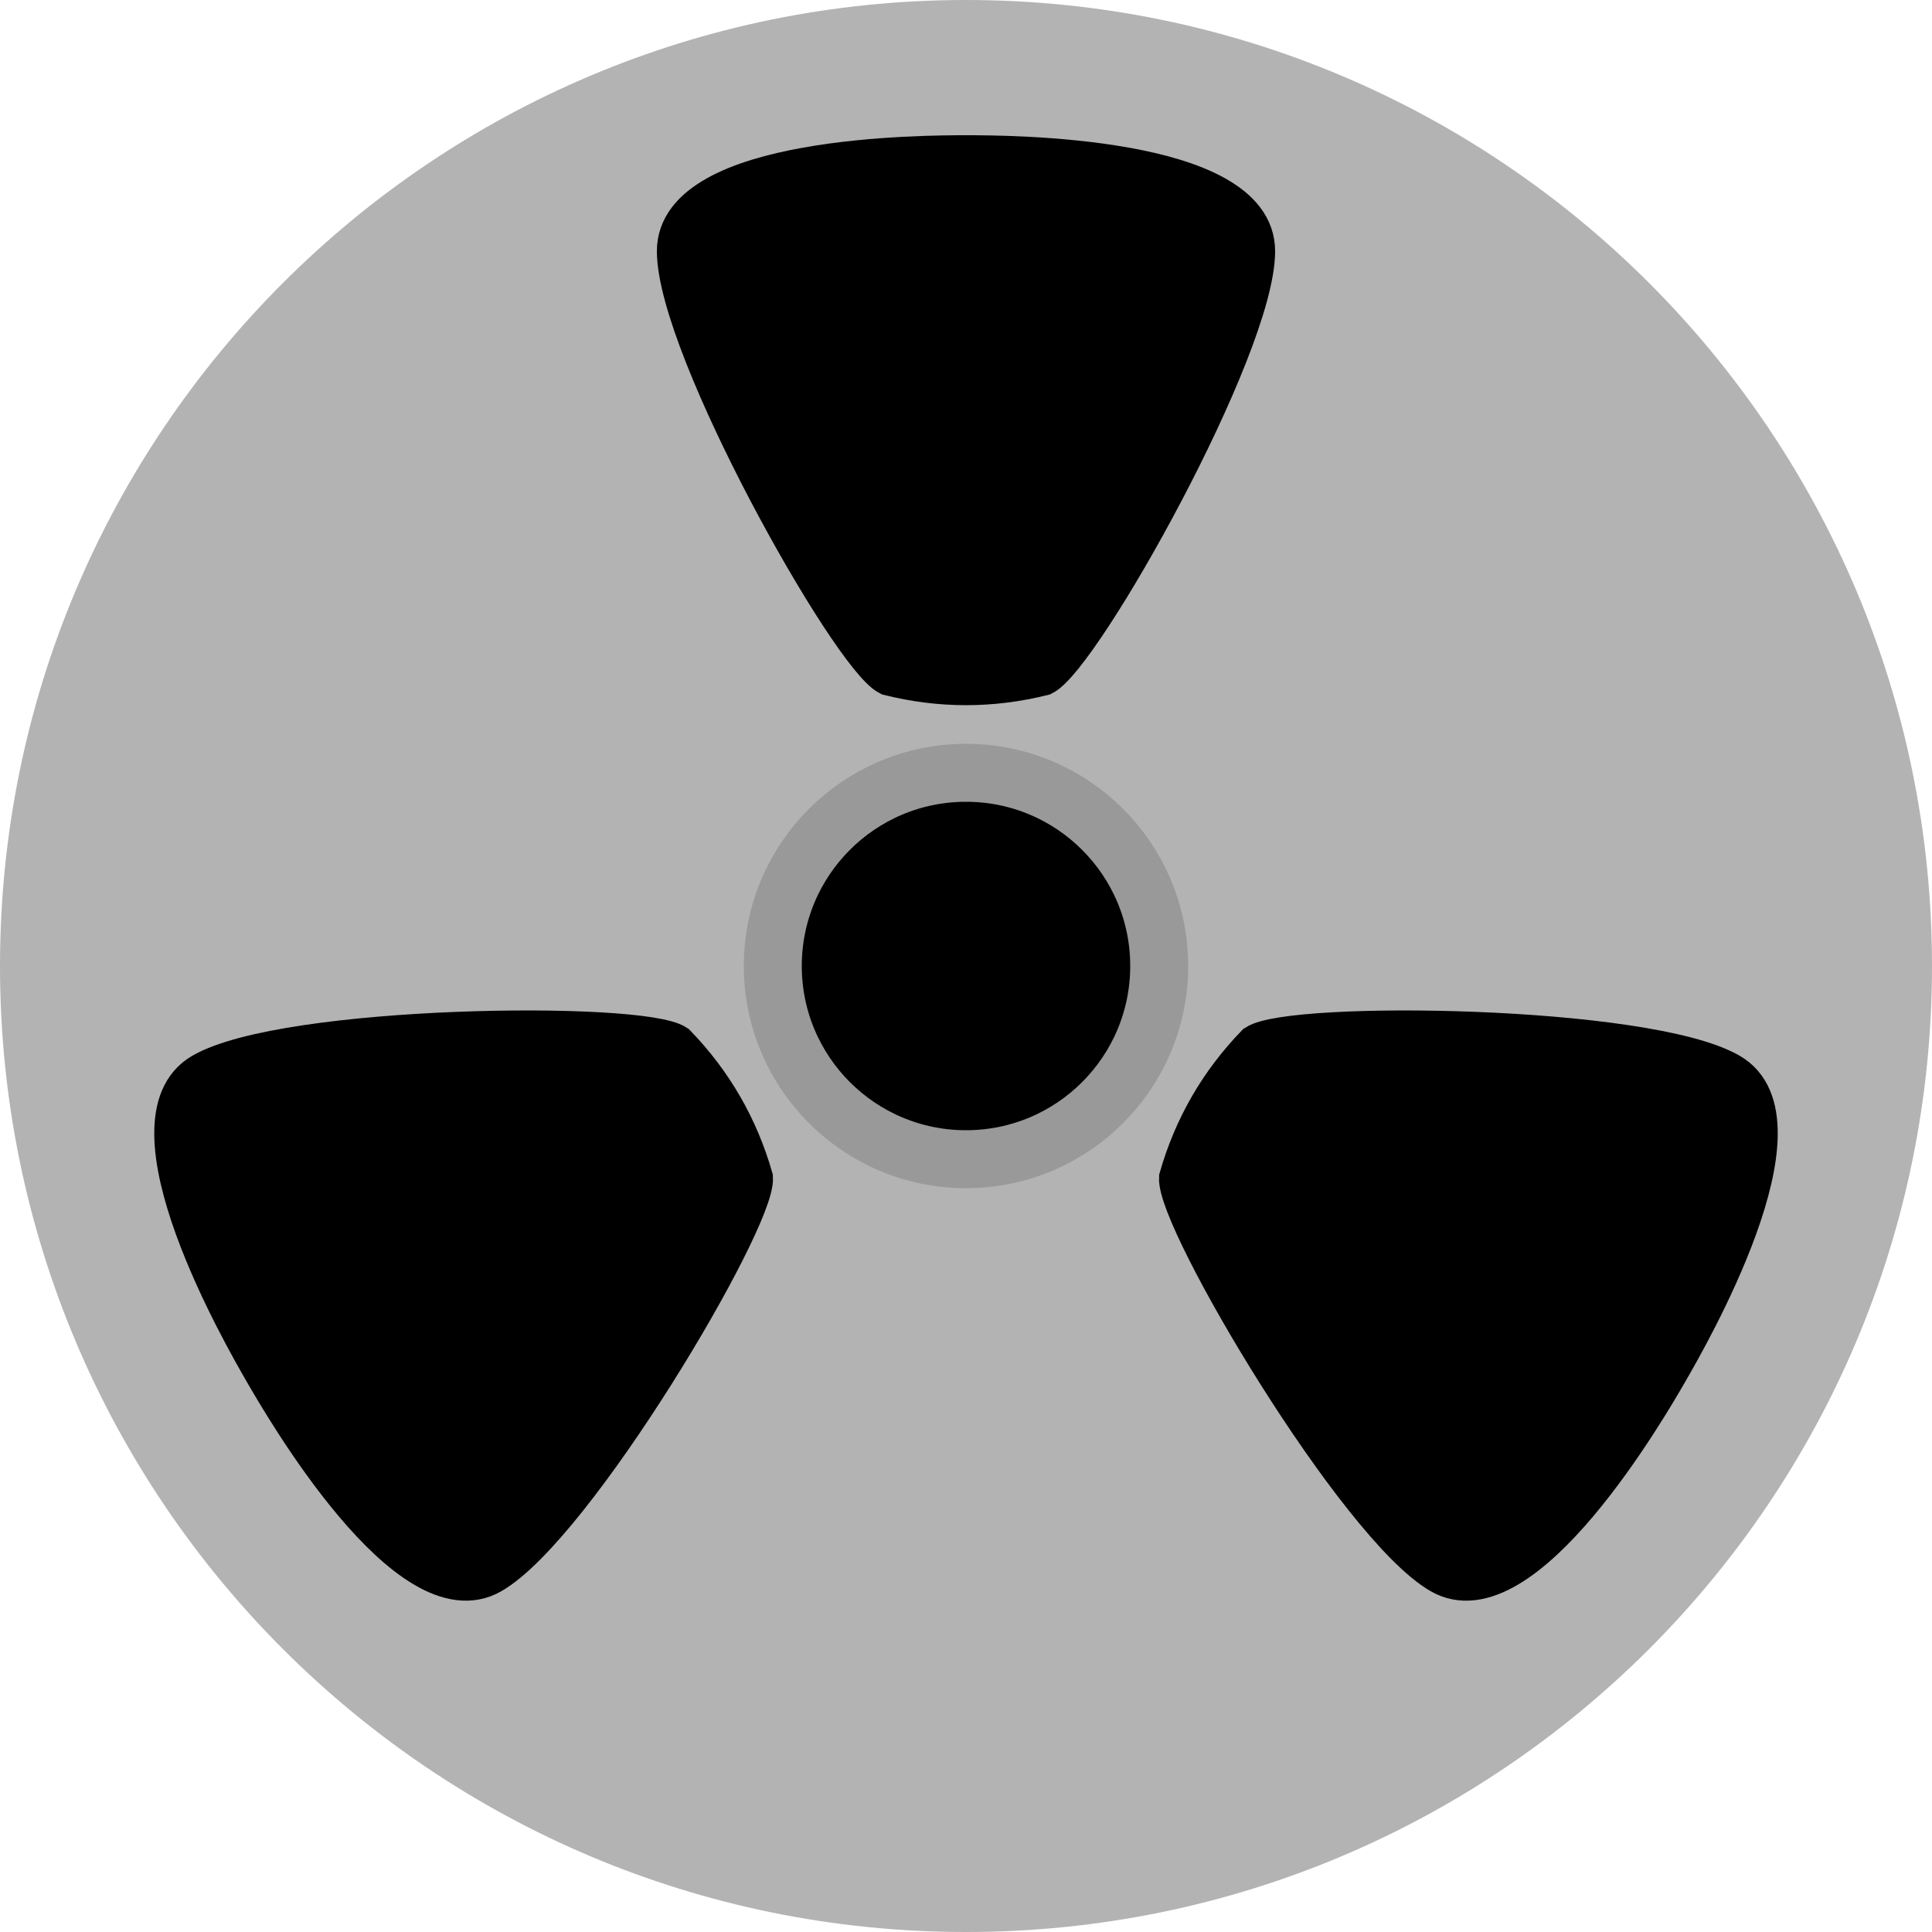
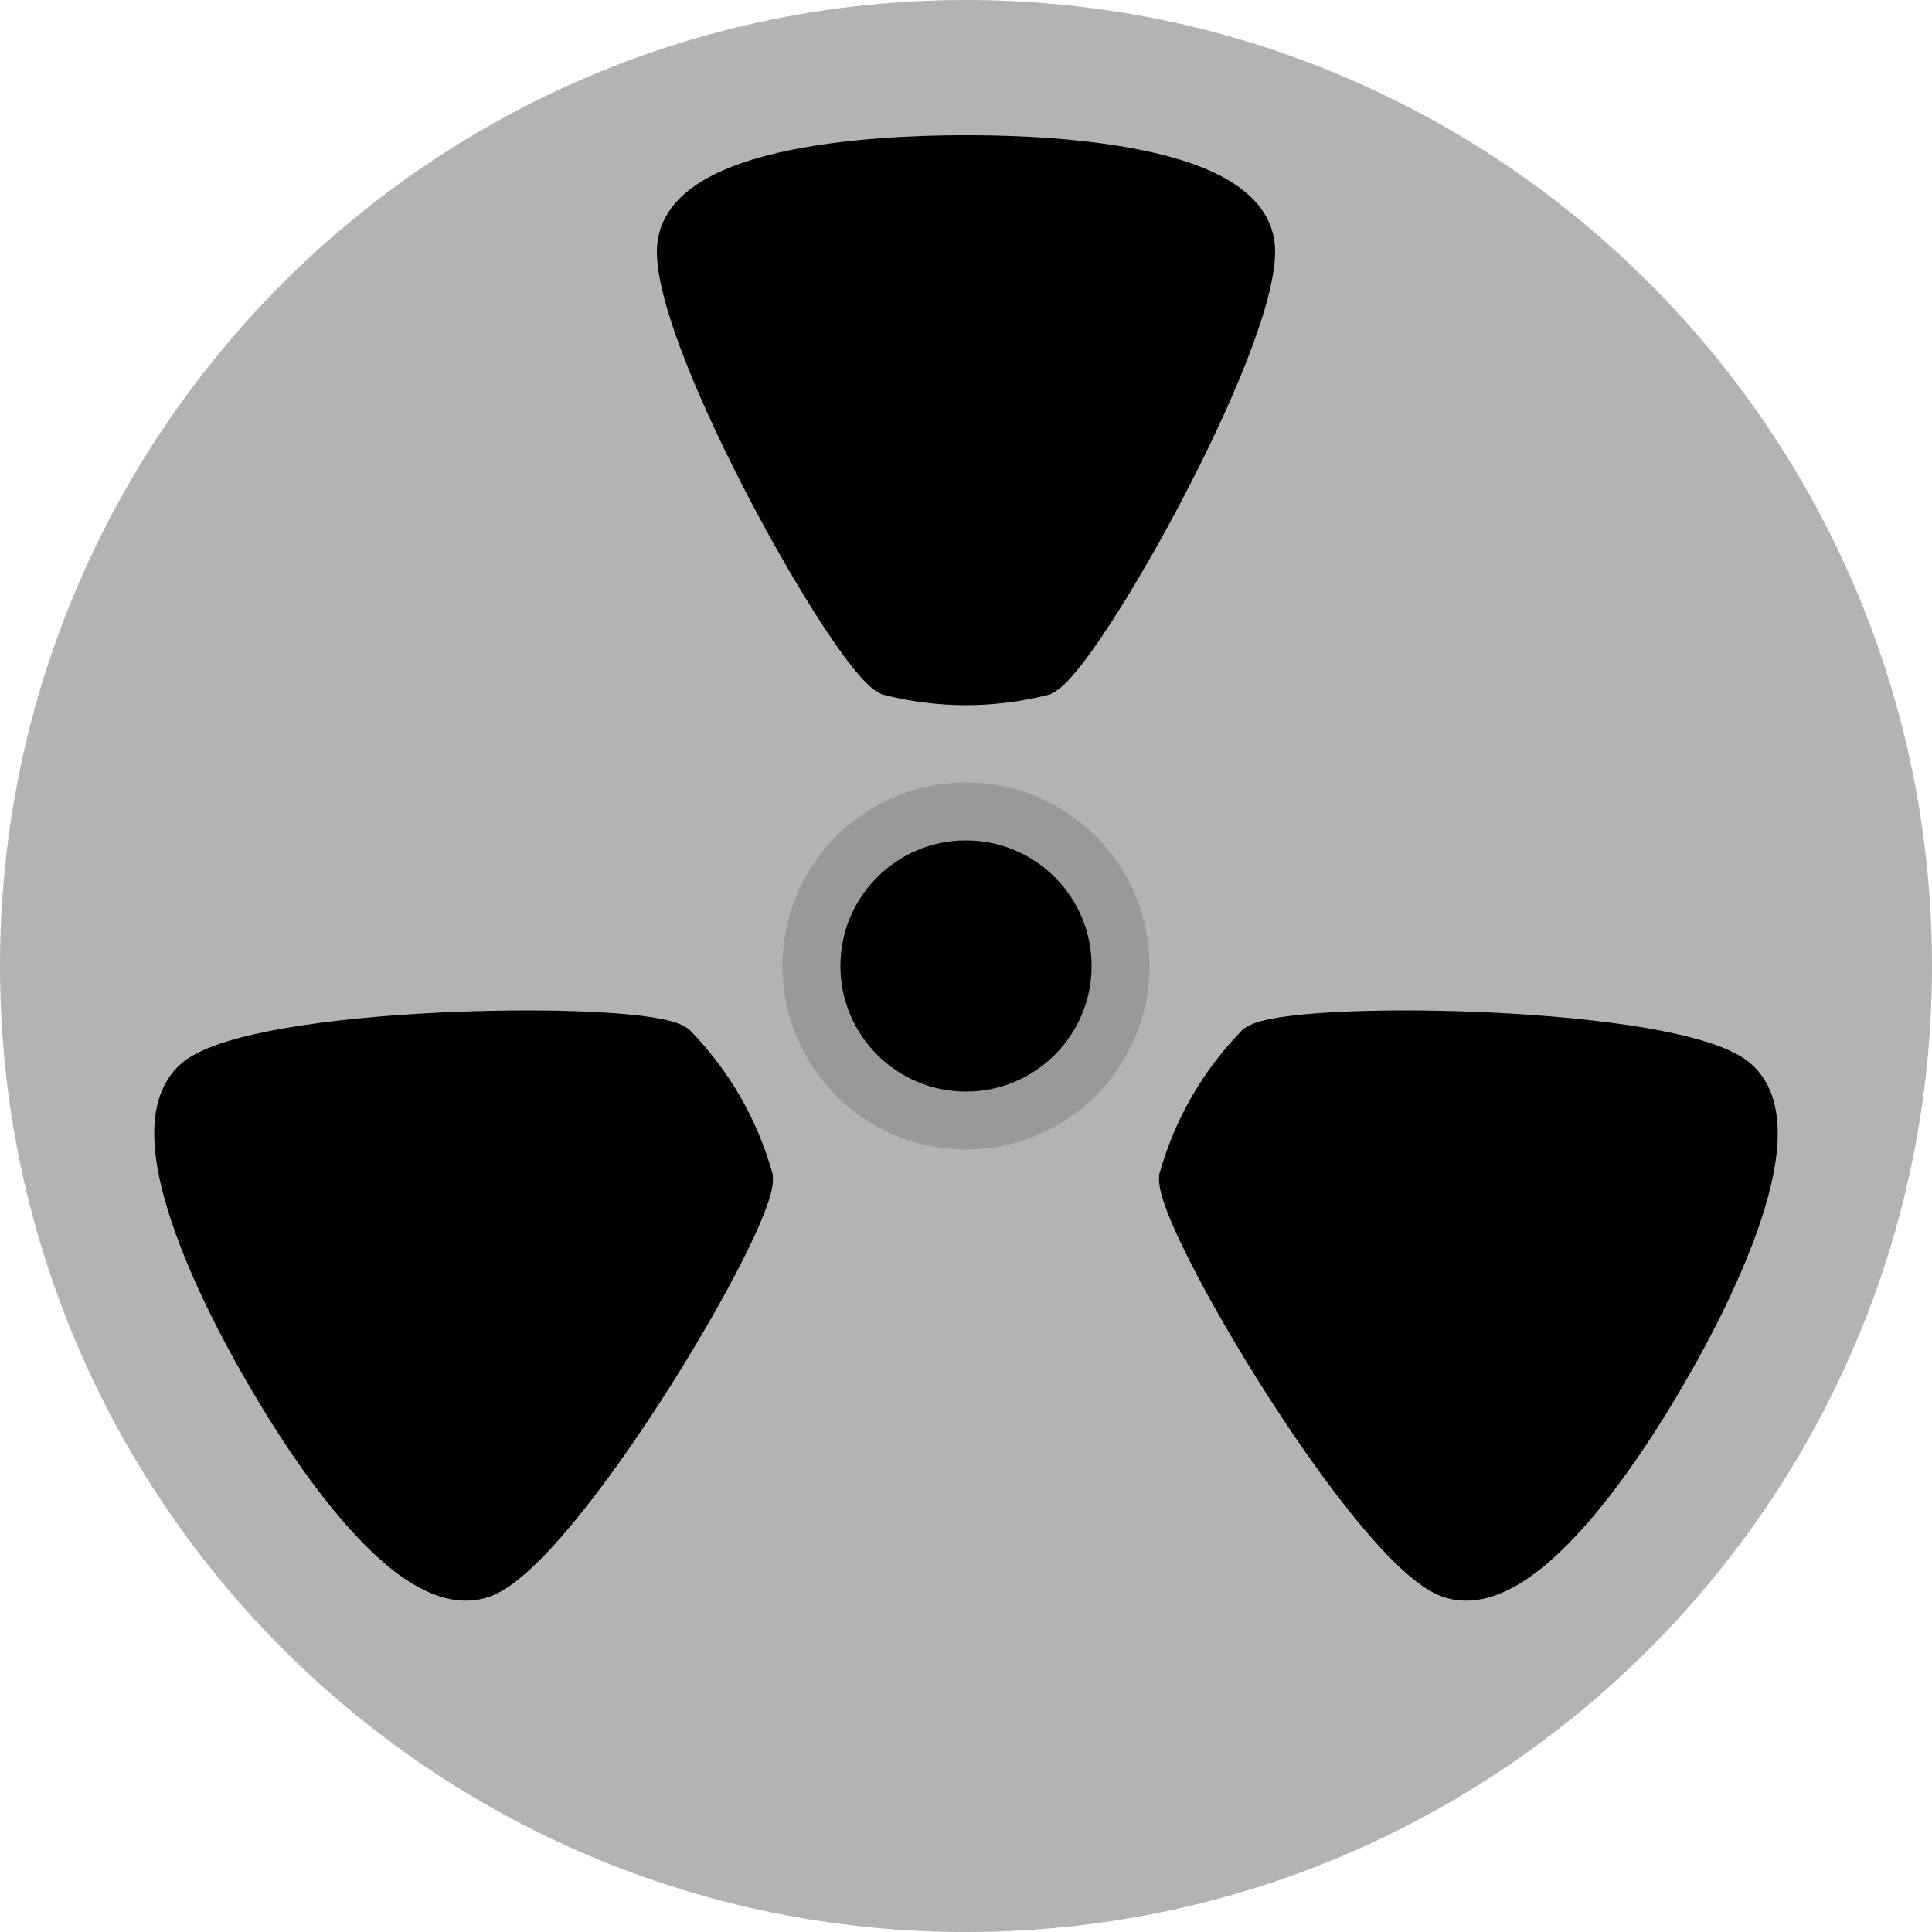
<svg xmlns="http://www.w3.org/2000/svg" xmlns:xlink="http://www.w3.org/1999/xlink" id="tape_reel_definition" width="100%" height="100%" viewBox="0,0,100,100">
  <defs>
    <path id="reel_inner" d="m 50,8 C 52,8 65,8 65,13 65,18 56,34 54,35 Q 50,36 46,35 C 44,34 35,18 35,13 35,8 48,8 50,8 z" style="fill:#000000;stroke:#000000;stroke-width:2;" />
    <g id="reel">
      <circle cx="50" cy="50" r="50" stroke-width="0" fill="#b3b3b3" />
-       <circle cx="50" cy="50" r="10" stroke="#999999" stroke-width="3%" fill="#000000" />
+       <circle cx="50" cy="50" r="8" stroke="#999999" stroke-width="3%" fill="#000000" />
      <use xlink:href="#reel_inner" />
      <use xlink:href="#reel_inner" transform="rotate(-120 50 50)" />
      <use xlink:href="#reel_inner" transform="rotate(-240 50 50)" />
    </g>
    <g id="reel_cw">
      <use xlink:href="#reel" />
      <animateTransform attributeType="xml" attributeName="transform" type="rotate" from="0 50 50" to="360 50 50" dur="8s" repeatCount="indefinite" />
    </g>
    <g id="reel_ccw">
      <use xlink:href="#reel" />
      <animateTransform attributeType="xml" attributeName="transform" type="rotate" from="0 50 50" to="-360 50 50" dur="8s" repeatCount="indefinite" />
    </g>
  </defs>
  <g id="reel1">
    <use xlink:href="#reel_cw" />
  </g>
</svg>
